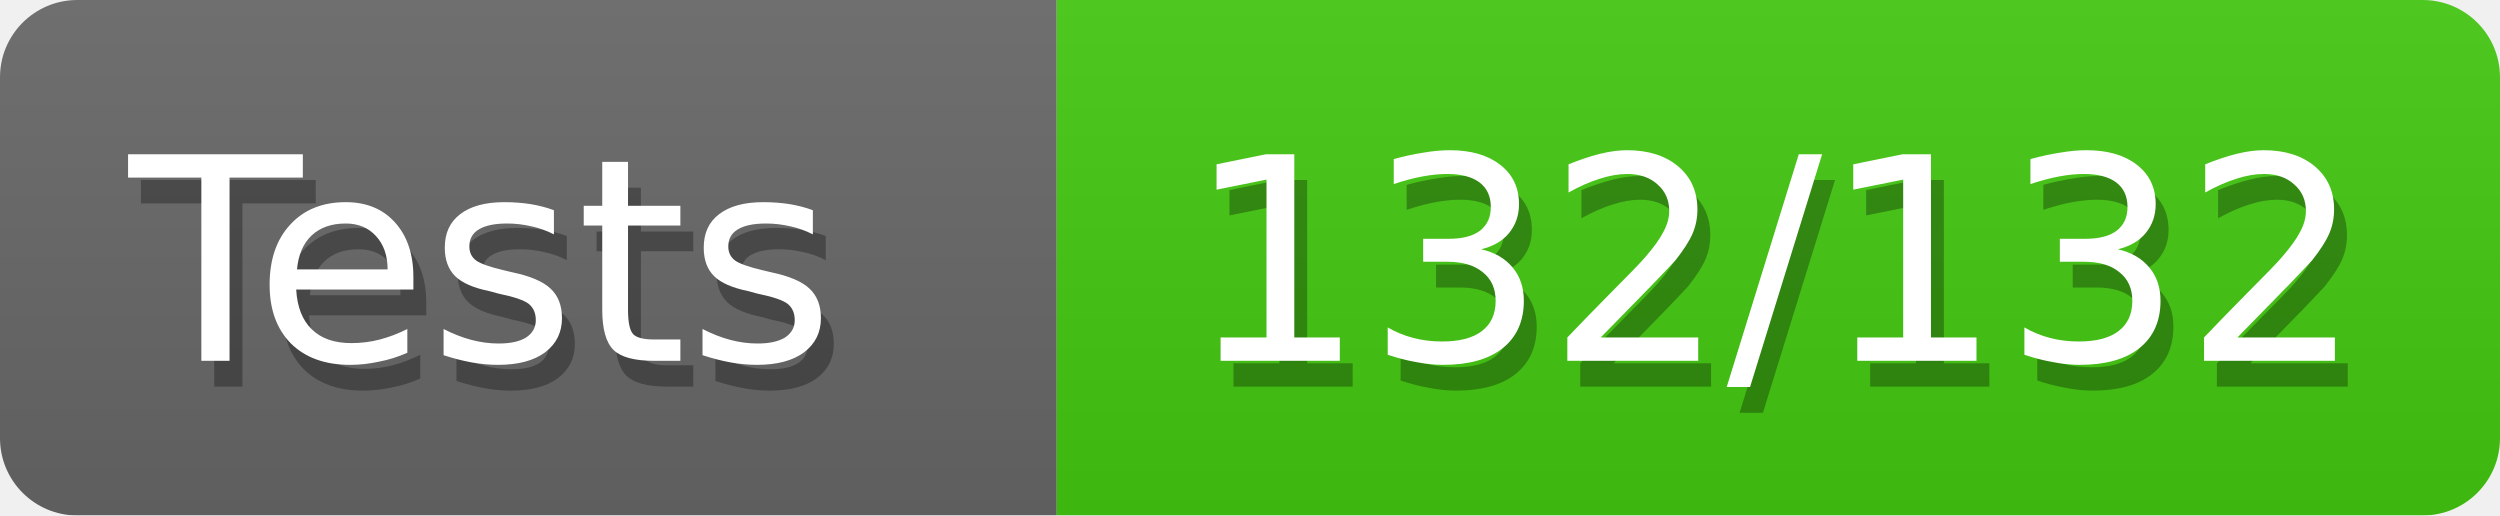
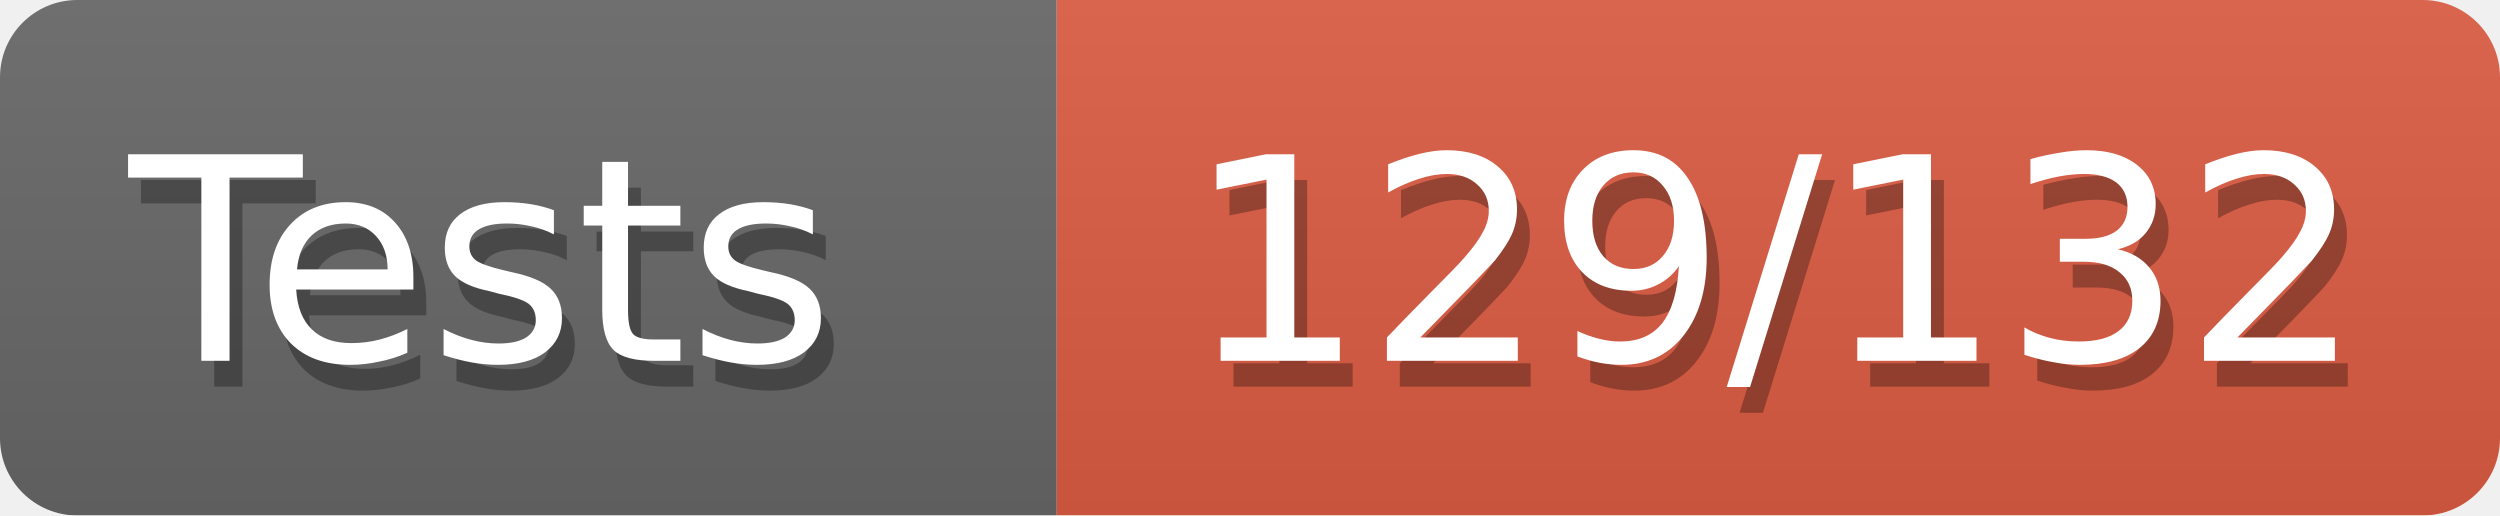
<svg xmlns="http://www.w3.org/2000/svg" width="97" height="20">
  <defs>
    <style>text{font-size:11px;font-family:Verdana,DejaVu Sans,Geneva,sans-serif}text.shadow{fill:#010101;fill-opacity:.3}text.high{fill:#fff}</style>
    <linearGradient id="smooth" x2="0" y2="100%">
      <stop offset="0" stop-color="#aaa" stop-opacity=".1" />
      <stop offset="1" stop-opacity=".1" />
    </linearGradient>
    <mask id="round">
      <rect width="100%" height="100%" rx="3" fill="#fff" />
    </mask>
  </defs>
  <g id="bg" mask="url(#round)">
    <path fill="#696969" d="M0 0h41v20H0z" />
-     <path fill="#4c1" d="M41 0h56v20H41z" />
+     <path fill="#e05d44" d="M41 0h56v20H41z" />
    <path fill="url(#smooth)" d="M0 0h97v20H0z" />
  </g>
  <g id="fg">
    <text class="shadow" x="5.5" y="15">Tests</text>
    <text class="high" x="5" y="14">Tests</text>
-     <text class="shadow" x="46.5" y="15">132/132</text>
-     <text class="high" x="46" y="14">132/132</text>
+     <text class="shadow" x="46.5" y="15">129/132</text>
+     <text class="high" x="46" y="14">129/132</text>
  </g>
</svg>
